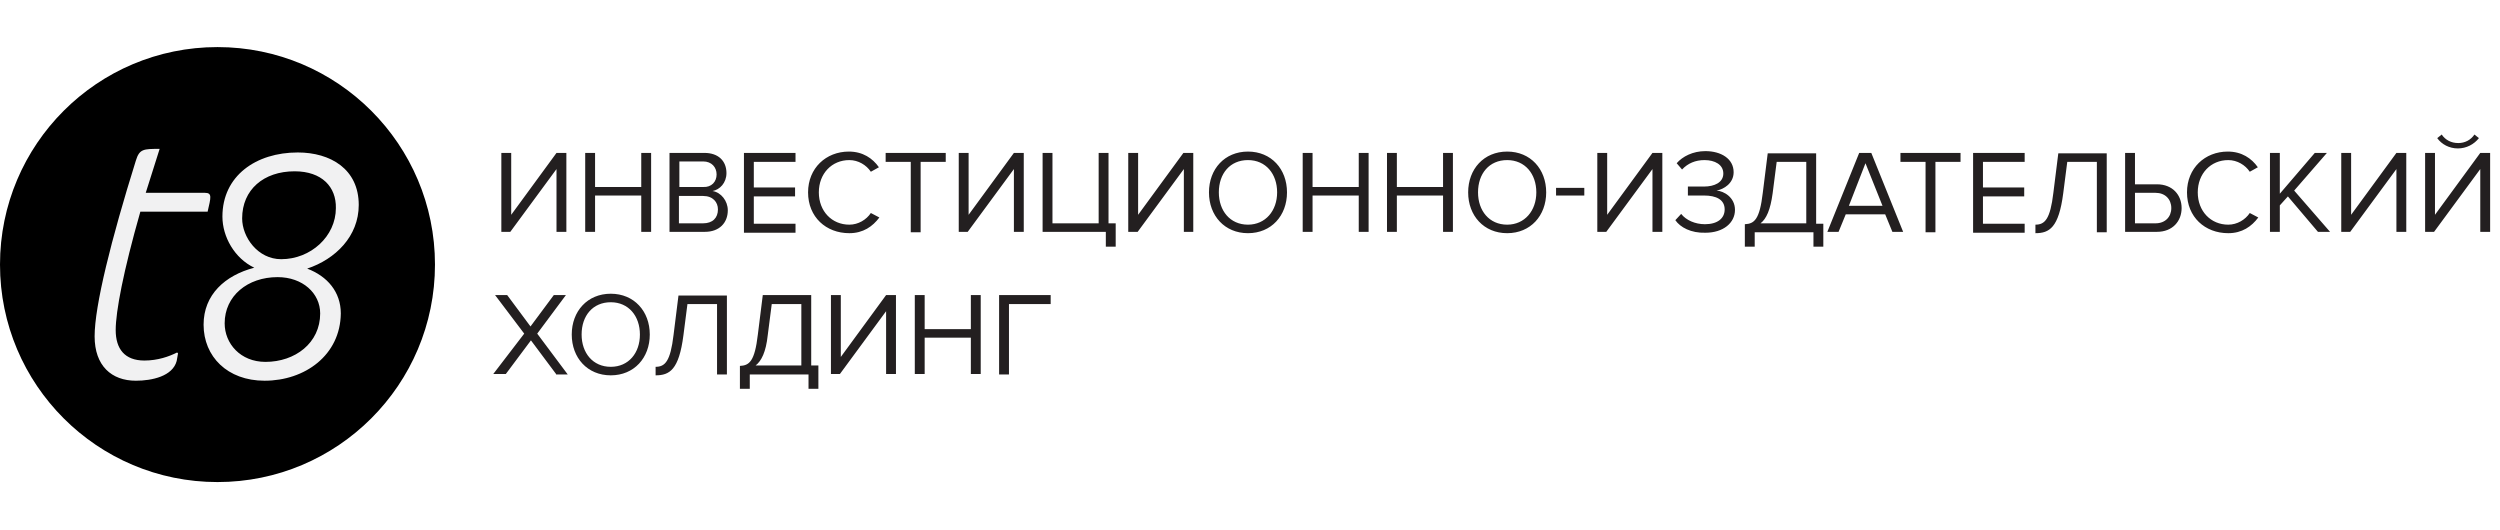
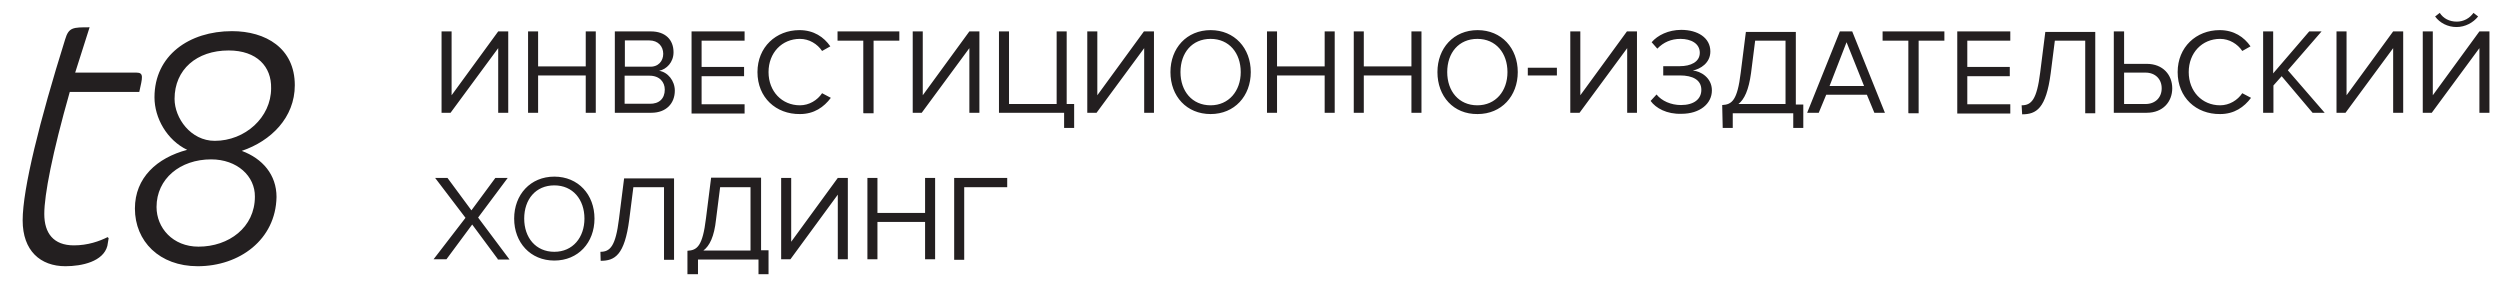
- <svg xmlns="http://www.w3.org/2000/svg" viewBox="0 0 557.5 118.1" enable-background="new 0 0 557.5 118.1">
-   <g fill="#231F20">
-     <path d="M111.8 51.7v-17.6h2.2v13.8l10.1-13.8h2.2v17.6h-2.2v-14l-10.3 14h-2zM143 51.7v-8.1h-10.3v8.1h-2.2v-17.6h2.2v7.6h10.3v-7.6h2.2v17.6h-2.2zM149.3 51.7v-17.6h7.8c3.1 0 4.9 1.8 4.9 4.5 0 2.2-1.5 3.7-3.1 4 1.9.3 3.4 2.2 3.4 4.3 0 2.8-1.9 4.8-5.1 4.8h-7.9zm10.5-12.8c0-1.6-1.1-2.9-3-2.9h-5.3v5.7h5.3c1.9.1 3-1.2 3-2.8zm.3 7.8c0-1.6-1.1-3-3.3-3h-5.4v6.1h5.4c2.1 0 3.3-1.2 3.3-3.1zM165.9 51.7v-17.6h11.5v2h-9.3v5.7h9.2v2h-9.2v6.1h9.3v2h-11.5zM180.2 42.9c0-5.4 4-9.1 9.1-9.1 3.1 0 5.3 1.5 6.7 3.5l-1.8 1c-1-1.5-2.8-2.6-4.8-2.6-3.9 0-6.8 3-6.8 7.2s2.9 7.2 6.8 7.2c2 0 3.8-1.1 4.8-2.6l1.9 1c-1.5 2-3.6 3.5-6.7 3.5-5.2 0-9.2-3.6-9.2-9.1zM203.1 51.7v-15.6h-5.6v-2h13.4v2h-5.6v15.7h-2.2zM213.8 51.7v-17.6h2.2v13.8l10.1-13.8h2.2v17.6h-2.2v-14l-10.3 14h-2zM246.6 51.7h-14.1v-17.6h2.2v15.7h10.3v-15.7h2.2v15.7h1.6v5.2h-2.2v-3.3zM251.6 51.7v-17.6h2.2v13.8l10.1-13.8h2.2v17.6h-2.1v-14l-10.3 14h-2.1zM269.6 42.9c0-5.2 3.5-9.1 8.7-9.1 5.2 0 8.7 3.9 8.7 9.1 0 5.2-3.5 9.1-8.7 9.1-5.2 0-8.7-3.9-8.7-9.1zm15.2 0c0-4.1-2.5-7.2-6.5-7.2s-6.5 3-6.5 7.2c0 4.1 2.5 7.2 6.5 7.2 3.9 0 6.5-3.1 6.5-7.2zM303 51.7v-8.1h-10.3v8.1h-2.2v-17.6h2.2v7.6h10.3v-7.6h2.2v17.6h-2.2zM321.8 51.7v-8.1h-10.3v8.1h-2.2v-17.6h2.2v7.6h10.3v-7.6h2.2v17.6h-2.2zM327.4 42.9c0-5.2 3.5-9.1 8.7-9.1 5.2 0 8.7 3.9 8.7 9.1 0 5.2-3.5 9.1-8.7 9.1-5.2 0-8.7-3.9-8.7-9.1zm15.2 0c0-4.1-2.5-7.2-6.5-7.2s-6.5 3-6.5 7.2c0 4.1 2.5 7.2 6.5 7.2 3.9 0 6.5-3.1 6.5-7.2zM347 43.6v-1.7h6.3v1.7h-6.3zM356.2 51.7v-17.6h2.2v13.8l10.1-13.8h2.2v17.6h-2.2v-14l-10.3 14h-2zM373.6 49.1l1.3-1.4c1.1 1.4 3.1 2.3 5.3 2.3 2.8 0 4.4-1.3 4.4-3.3 0-2.2-1.9-3.1-4.6-3.1h-3.6v-2h3.6c2.3 0 4.3-.9 4.3-2.9s-1.9-3-4.2-3c-2 0-3.7.7-5 2.1l-1.2-1.4c1.3-1.5 3.6-2.7 6.4-2.7 3.5 0 6.3 1.7 6.3 4.7 0 2.5-2.2 3.8-3.8 4.1 1.6.1 4.1 1.5 4.1 4.3 0 2.9-2.6 5.1-6.6 5.1-3.2.1-5.6-1.2-6.7-2.8zM389.1 50c2.1-.1 3.3-1 4-7l1.1-8.8h10.8v15.7h1.6v5.1h-2.2v-3.2h-13.1v3.2h-2.2v-5zm3.5-.2h10.2v-13.7h-6.6l-.9 7c-.5 3.7-1.4 5.7-2.7 6.7zM422 51.7l-1.6-3.9h-8.8l-1.6 3.9h-2.5l7.1-17.6h2.7l7.1 17.6h-2.4zm-6-15.3l-3.7 9.5h7.5l-3.8-9.5zM429.4 51.7v-15.6h-5.6v-2h13.4v2h-5.6v15.7h-2.2zM440 51.7v-17.6h11.5v2h-9.3v5.7h9.2v2h-9.2v6.1h9.3v2h-11.5zM453.9 50.1c2.1 0 3.3-1.2 4-7.1l1.1-8.8h10.8v17.6h-2.2v-15.7h-6.6l-.9 7c-1 7.7-3.1 8.9-6.2 8.9v-1.9zM476.1 34.1v7h4.9c3.5 0 5.5 2.4 5.5 5.3s-2 5.3-5.5 5.3h-7.1v-17.6h2.2zm0 9v6.7h4.6c2.1 0 3.5-1.4 3.5-3.4s-1.4-3.4-3.5-3.4h-4.6zM487.7 42.9c0-5.4 4-9.1 9.1-9.1 3.1 0 5.3 1.5 6.7 3.5l-1.8 1c-1-1.5-2.8-2.6-4.8-2.6-3.9 0-6.8 3-6.8 7.2s2.9 7.2 6.8 7.2c2 0 3.8-1.1 4.8-2.6l1.9 1c-1.5 2-3.6 3.5-6.7 3.5-5.2 0-9.2-3.6-9.2-9.1zM516.9 51.7l-6.7-7.9-1.8 2v5.9h-2.2v-17.6h2.2v9.1l7.8-9.1h2.7l-7.3 8.4 8 9.2h-2.7zM522.1 51.7v-17.6h2.2v13.8l10.1-13.8h2.2v17.6h-2.2v-14l-10.3 14h-2zM540.8 51.7v-17.6h2.2v13.8l10.1-13.8h2.2v17.6h-2.2v-14l-10.3 14h-2zm7.3-18.6c-1.9 0-3.6-.9-4.6-2.3l1-.8c.8 1.2 2.1 1.9 3.7 1.9 1.5 0 2.8-.7 3.6-1.9l1 .8c-1.1 1.4-2.8 2.3-4.7 2.3zM124 83.4l-5.6-7.5-5.6 7.5h-2.8l6.9-9-6.5-8.6h2.7l5.2 7 5.2-7h2.7l-6.4 8.6 6.8 9.1h-2.6zM127.5 74.6c0-5.2 3.5-9.1 8.7-9.1 5.2 0 8.7 3.9 8.7 9.1 0 5.2-3.5 9.1-8.7 9.1-5.2 0-8.7-3.9-8.7-9.1zm15.2 0c0-4.1-2.5-7.2-6.5-7.2s-6.5 3-6.5 7.2c0 4.1 2.5 7.2 6.5 7.2s6.5-3.1 6.5-7.2zM146.2 81.8c2.1 0 3.3-1.2 4-7.1l1.1-8.8h10.8v17.6h-2.2v-15.7h-6.6l-.9 7c-1 7.7-3.1 8.9-6.2 8.9v-1.9zM165 81.6c2.1-.1 3.3-1 4-7l1.1-8.8h10.8v15.7h1.6v5.2h-2.2v-3.2h-13.1v3.2h-2.2v-5.1zm3.5-.1h10.2v-13.7h-6.6l-.9 7c-.4 3.7-1.4 5.7-2.7 6.7zM185.3 83.4v-17.6h2.2v13.8l10.1-13.8h2.2v17.6h-2.2v-14l-10.3 14h-2zM216.5 83.4v-8.1h-10.3v8.1h-2.2v-17.6h2.2v7.6h10.3v-7.6h2.2v17.6h-2.2zM222.8 83.4v-17.6h11.5v2h-9.3v15.7h-2.2z" />
-   </g>
-   <circle cx="48.5" cy="59" r="48.5" />
-   <g fill="#F1F1F2">
-     <path d="M21.1 75c0-6.8 3.7-21.6 9.2-39.2.8-2.6 1.7-2.6 5.3-2.6l-3.1 9.8h13.2c1.7 0 1.3 1.1.6 4.2h-15c-3.8 13.3-5.5 22.3-5.5 26.4 0 4.2 2 6.8 6.4 6.8 3 0 5.5-.9 7.3-1.8l.2.2-.3 1.7c-.9 3.4-5.5 4.4-9.1 4.4-5.4 0-9.2-3.3-9.2-9.9zM59 84.9c-8.3 0-13.6-5.4-13.6-12.5 0-6.7 4.8-11 11.3-12.7-4.4-2.1-7.1-6.9-7.1-11.4 0-9.1 7.5-14.3 16.8-14.3 7.3 0 13.6 3.7 13.6 11.7 0 7-5.2 12.1-11.5 14.2 4.5 1.7 7.5 5.2 7.5 10-.1 9.3-8 15-17 15zm2.9-23.1c-6.7 0-11.8 4.2-11.8 10.3 0 4.5 3.5 8.6 9.1 8.6 6.6 0 12.2-4.2 12.2-10.8 0-4.5-3.9-8.1-9.5-8.1zm3.8-23.6c-6.9 0-11.7 4.1-11.7 10.5 0 4.2 3.5 9.1 8.7 9.1 6.6 0 12.2-5.1 12.2-11.4.1-4.7-3.1-8.2-9.2-8.2z" />
-   </g>
+ <svg xmlns="http://www.w3.org/2000/svg" viewBox="29 443 971 114" enable-background="new 29 443 971 114">
+   <path fill="#231F20" d="M200.5 486.8v-31.6h3.9v24.8l18.1-24.8h3.9v31.6h-3.9v-25.1l-18.5 25.1h-3.5zm56 0v-14.5h-18.5v14.5h-3.9v-31.6h3.9v13.6h18.5v-13.6h3.9v31.6h-3.9zm11.3 0v-31.6h14c5.6 0 8.8 3.2 8.8 8.1 0 3.9-2.7 6.6-5.6 7.2 3.4.5 6.1 3.9 6.1 7.7 0 5-3.4 8.6-9.1 8.6h-14.2zm18.8-22.9c0-2.9-2-5.2-5.4-5.2h-9.5v10.2h9.5c3.5.2 5.4-2.2 5.4-5zm.6 13.9c0-2.9-2-5.4-5.9-5.4h-9.7v10.9h9.7c3.7.1 5.9-2 5.9-5.5zm10.4 9v-31.6h20.6v3.6h-16.7v10.2h16.5v3.6h-16.5v10.9h16.7v3.6h-20.6v-.3zm25.6-15.8c0-9.7 7.2-16.3 16.3-16.3 5.6 0 9.5 2.7 12 6.3l-3.2 1.8c-1.8-2.7-5-4.7-8.6-4.7-7 0-12.2 5.4-12.2 12.9s5.2 12.9 12.2 12.9c3.6 0 6.8-2 8.6-4.7l3.4 1.8c-2.7 3.6-6.5 6.3-12 6.3-9.3.1-16.5-6.4-16.5-16.3zm41.1 15.8v-28h-10v-3.6h24v3.6h-10v28.2h-3.9l-.1-.2zm19.2 0v-31.6h3.9v24.8l18.1-24.8h3.9v31.6h-3.9v-25.1l-18.5 25.1h-3.5zm58.8 0h-25.3v-31.6h3.9v28.2h18.5v-28.2h3.9v28.2h2.9v9.3h-3.9v-5.9zm9 0v-31.6h3.9v24.8l18.1-24.8h3.9v31.6h-3.8v-25.1l-18.5 25.1h-3.6zm32.3-15.8c0-9.3 6.3-16.3 15.6-16.3s15.6 7 15.6 16.3-6.3 16.3-15.6 16.3-15.6-6.9-15.6-16.3zm27.3 0c0-7.4-4.5-12.9-11.7-12.9s-11.7 5.4-11.7 12.9c0 7.4 4.5 12.9 11.7 12.9 7 0 11.7-5.5 11.7-12.9zm32.6 15.8v-14.5h-18.5v14.5h-3.9v-31.6h3.9v13.6h18.5v-13.6h3.9v31.6h-3.9zm33.7 0v-14.5h-18.5v14.5h-3.9v-31.6h3.9v13.6h18.5v-13.6h3.9v31.6h-3.9zm10.1-15.8c0-9.3 6.3-16.3 15.6-16.3s15.6 7 15.6 16.3-6.3 16.3-15.6 16.3c-9.4.1-15.6-6.9-15.6-16.3zm27.2 0c0-7.4-4.5-12.9-11.7-12.9-7.2 0-11.7 5.4-11.7 12.9 0 7.4 4.5 12.9 11.7 12.9 7.1 0 11.7-5.5 11.7-12.9zm7.9 1.3v-3h11.3v3h-11.3zm16.5 14.5v-31.6h3.9v24.8l18.1-24.8h3.9v31.6h-3.8v-25.1l-18.5 25.1h-3.6zm31.2-4.6l2.3-2.5c2 2.5 5.6 4.1 9.5 4.1 5 0 7.9-2.3 7.9-5.9 0-3.9-3.4-5.6-8.3-5.6h-6.5v-3.6h6.5c4.1 0 7.7-1.6 7.7-5.2s-3.4-5.4-7.5-5.4c-3.6 0-6.6 1.3-9 3.8l-2.2-2.5c2.3-2.7 6.5-4.8 11.5-4.8 6.3 0 11.3 3 11.3 8.4 0 4.5-3.9 6.8-6.8 7.4 2.9.2 7.4 2.7 7.4 7.7 0 5.2-4.7 9.1-11.8 9.1-5.7.2-10-2.2-12-5zm27.8 1.6c3.8-.2 5.9-1.8 7.2-12.6l2-15.8h19.4v28.2h2.9v9.1h-3.9v-5.7h-23.5v5.7h-3.9l-.2-8.9zm6.3-.4h18.3v-24.6h-11.8l-1.6 12.6c-.9 6.6-2.6 10.2-4.9 12zm52.8 3.4l-2.9-7h-15.8l-2.9 7h-4.5l12.7-31.6h4.8l12.7 31.6h-4.1zm-10.8-27.4l-6.6 17h13.4l-6.8-17zm24 27.4v-28h-10v-3.6h24v3.6h-10v28.2h-3.9l-.1-.2zm19 0v-31.6h20.6v3.6h-16.7v10.2h16.5v3.6h-16.5v10.9h16.7v3.6h-20.6v-.3zm25-2.9c3.8 0 5.9-2.2 7.2-12.7l2-15.8h19.4v31.6h-3.9v-28.2h-11.8l-1.6 12.6c-1.8 13.8-5.6 16-11.1 16l-.2-3.5zm39.8-28.7v12.6h8.8c6.3 0 9.9 4.3 9.9 9.5s-3.6 9.5-9.9 9.5h-12.8v-31.6h4zm0 16.2v12h8.3c3.8 0 6.3-2.5 6.3-6.1 0-3.6-2.5-6.1-6.3-6.1h-8.3v.2zm20.8-.4c0-9.7 7.2-16.3 16.3-16.3 5.6 0 9.5 2.7 12 6.3l-3.2 1.8c-1.8-2.7-5-4.7-8.6-4.7-7 0-12.2 5.4-12.2 12.9s5.2 12.9 12.2 12.9c3.6 0 6.8-2 8.6-4.7l3.4 1.8c-2.7 3.6-6.5 6.3-12 6.3-9.3.1-16.5-6.4-16.5-16.3zm52.4 15.8l-12-14.2-3.2 3.6v10.6h-4v-31.6h3.9v16.3l14-16.3h4.8l-13.1 15.1 14.3 16.5h-4.7zm9.3 0v-31.6h3.9v24.8l18.1-24.8h3.9v31.6h-3.9v-25.1l-18.5 25.1h-3.5zm33.5 0v-31.6h3.9v24.8l18.1-24.8h3.9v31.6h-3.9v-25.1l-18.5 25.1h-3.5zm13.1-33.3c-3.4 0-6.5-1.6-8.3-4.1l1.8-1.4c1.4 2.2 3.8 3.4 6.6 3.4 2.7 0 5-1.3 6.5-3.4l1.8 1.4c-1.9 2.4-5 4.1-8.4 4.1zm-760.7 90.2l-10-13.5-10 13.5h-5l12.4-16.1-11.8-15.5h4.8l9.3 12.6 9.3-12.6h4.8l-11.5 15.4 12.2 16.3h-4.7l.2-.1zm6.3-15.8c0-9.3 6.3-16.3 15.6-16.3s15.6 7 15.6 16.3-6.3 16.3-15.6 16.3-15.6-7-15.6-16.3zm27.3 0c0-7.4-4.5-12.9-11.7-12.9-7.2 0-11.7 5.4-11.7 12.9 0 7.4 4.5 12.9 11.7 12.9 7.2 0 11.7-5.6 11.7-12.9zm6.2 12.9c3.8 0 5.9-2.2 7.2-12.7l2-15.8h19.4v31.6h-3.9v-28.2h-11.9l-1.6 12.6c-1.8 13.8-5.6 16-11.1 16l-.1-3.5zm33.8-.4c3.8-.2 5.9-1.8 7.2-12.6l2-15.8h19.4v28.2h2.9v9.3h-3.9v-5.7h-23.5v5.7h-4.1v-9.1zm6.2-.1h18.3v-24.6h-11.8l-1.6 12.6c-.7 6.6-2.5 10.2-4.9 12zm30.2 3.4v-31.6h3.9v24.8l18.1-24.8h3.9v31.6h-3.9v-25.1l-18.4 25.1h-3.6zm55.9 0v-14.5h-18.5v14.5h-3.9v-31.6h3.9v13.6h18.5v-13.6h3.9v31.6h-3.9zm11.3 0v-31.6h20.6v3.6h-16.7v28.2h-3.9v-.2zm-361.8-15.1c0-12.2 6.6-38.7 16.5-70.3 1.4-4.7 3-4.7 9.5-4.7l-5.6 17.6h23.8c3 0 2.3 2 1.1 7.5h-27c-6.8 23.9-9.9 40-9.9 47.4 0 7.5 3.6 12.2 11.5 12.2 5.4 0 9.9-1.6 13.1-3.2l.4.4-.5 3c-1.6 6.1-9.9 7.9-16.3 7.9-9.7 0-16.6-6-16.6-17.8zm68 17.8c-14.9 0-24.4-9.7-24.4-22.4 0-12 8.6-19.7 20.3-22.8-7.9-3.8-12.7-12.4-12.7-20.4 0-16.3 13.5-25.7 30.1-25.7 13.1 0 24.4 6.6 24.4 21 0 12.6-9.3 21.7-20.6 25.5 8.1 3 13.5 9.3 13.5 17.9-.3 16.6-14.4 26.9-30.6 26.9zm5.2-41.5c-12 0-21.2 7.5-21.2 18.5 0 8.1 6.3 15.4 16.3 15.4 11.8 0 21.9-7.5 21.9-19.4.1-8-6.9-14.5-17-14.5zm6.8-42.3c-12.4 0-21 7.4-21 18.8 0 7.5 6.3 16.3 15.6 16.3 11.8 0 21.9-9.1 21.9-20.4.2-8.4-5.5-14.7-16.5-14.7z" />
</svg>
